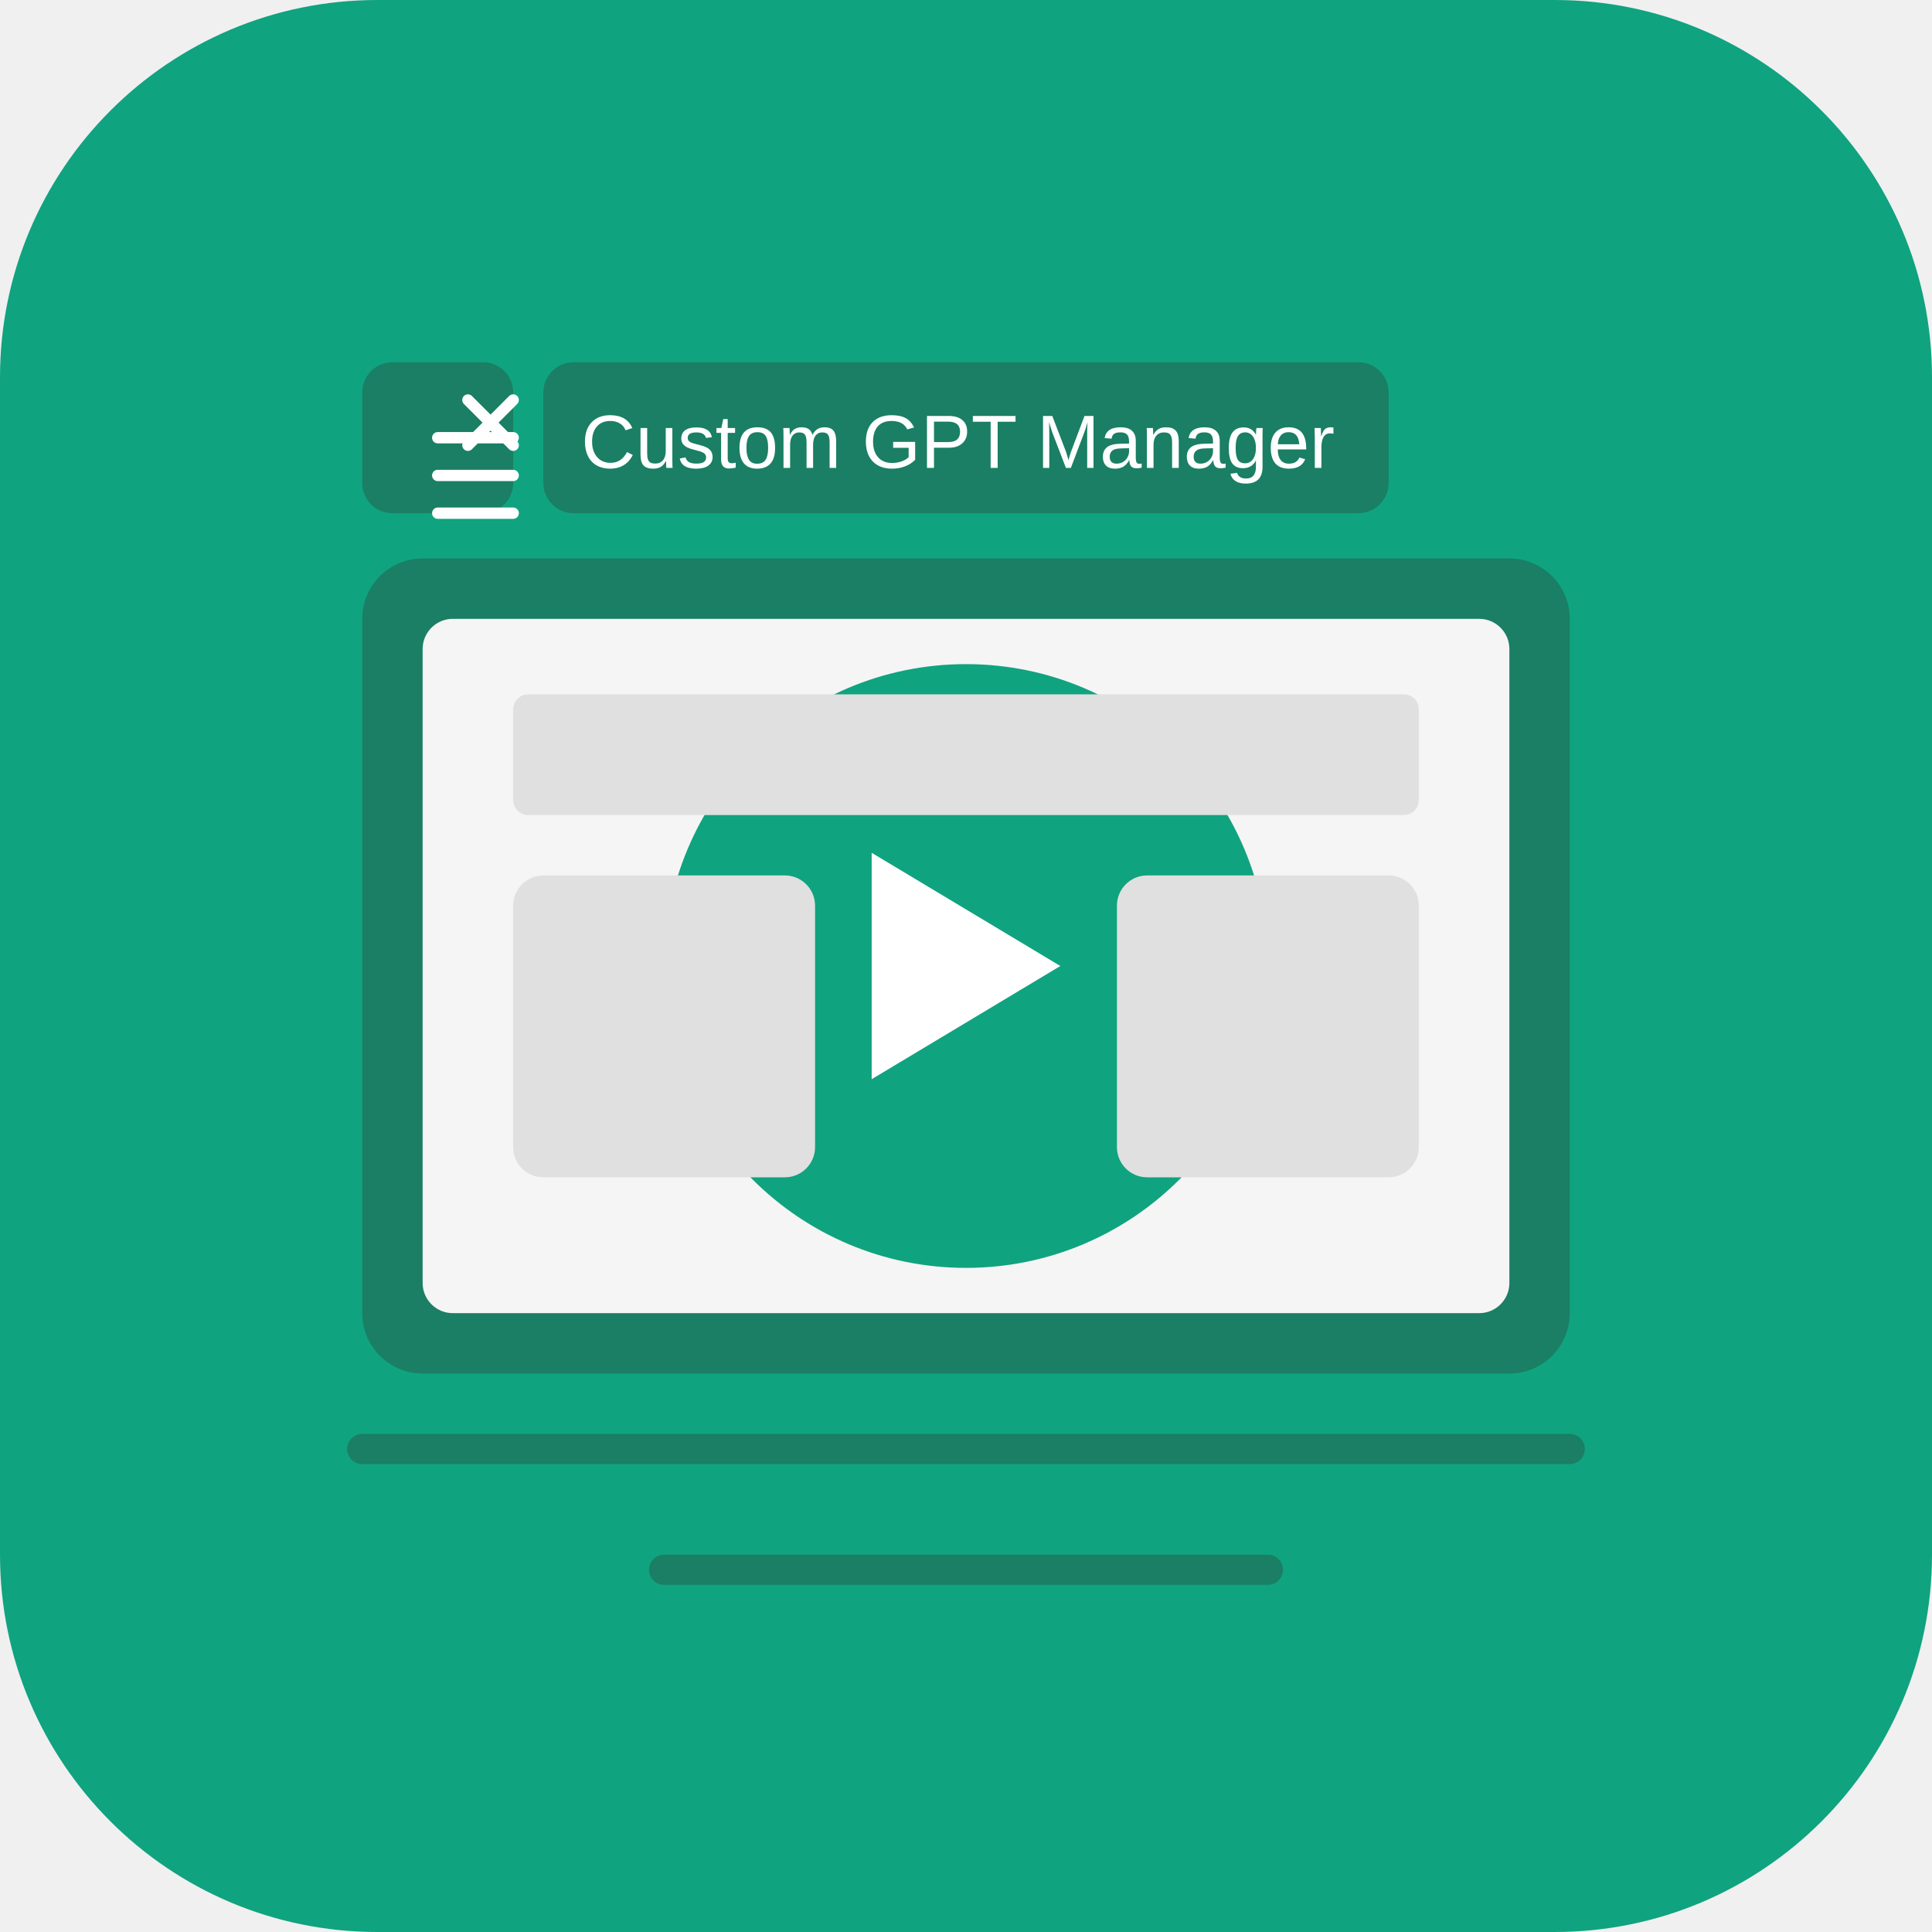
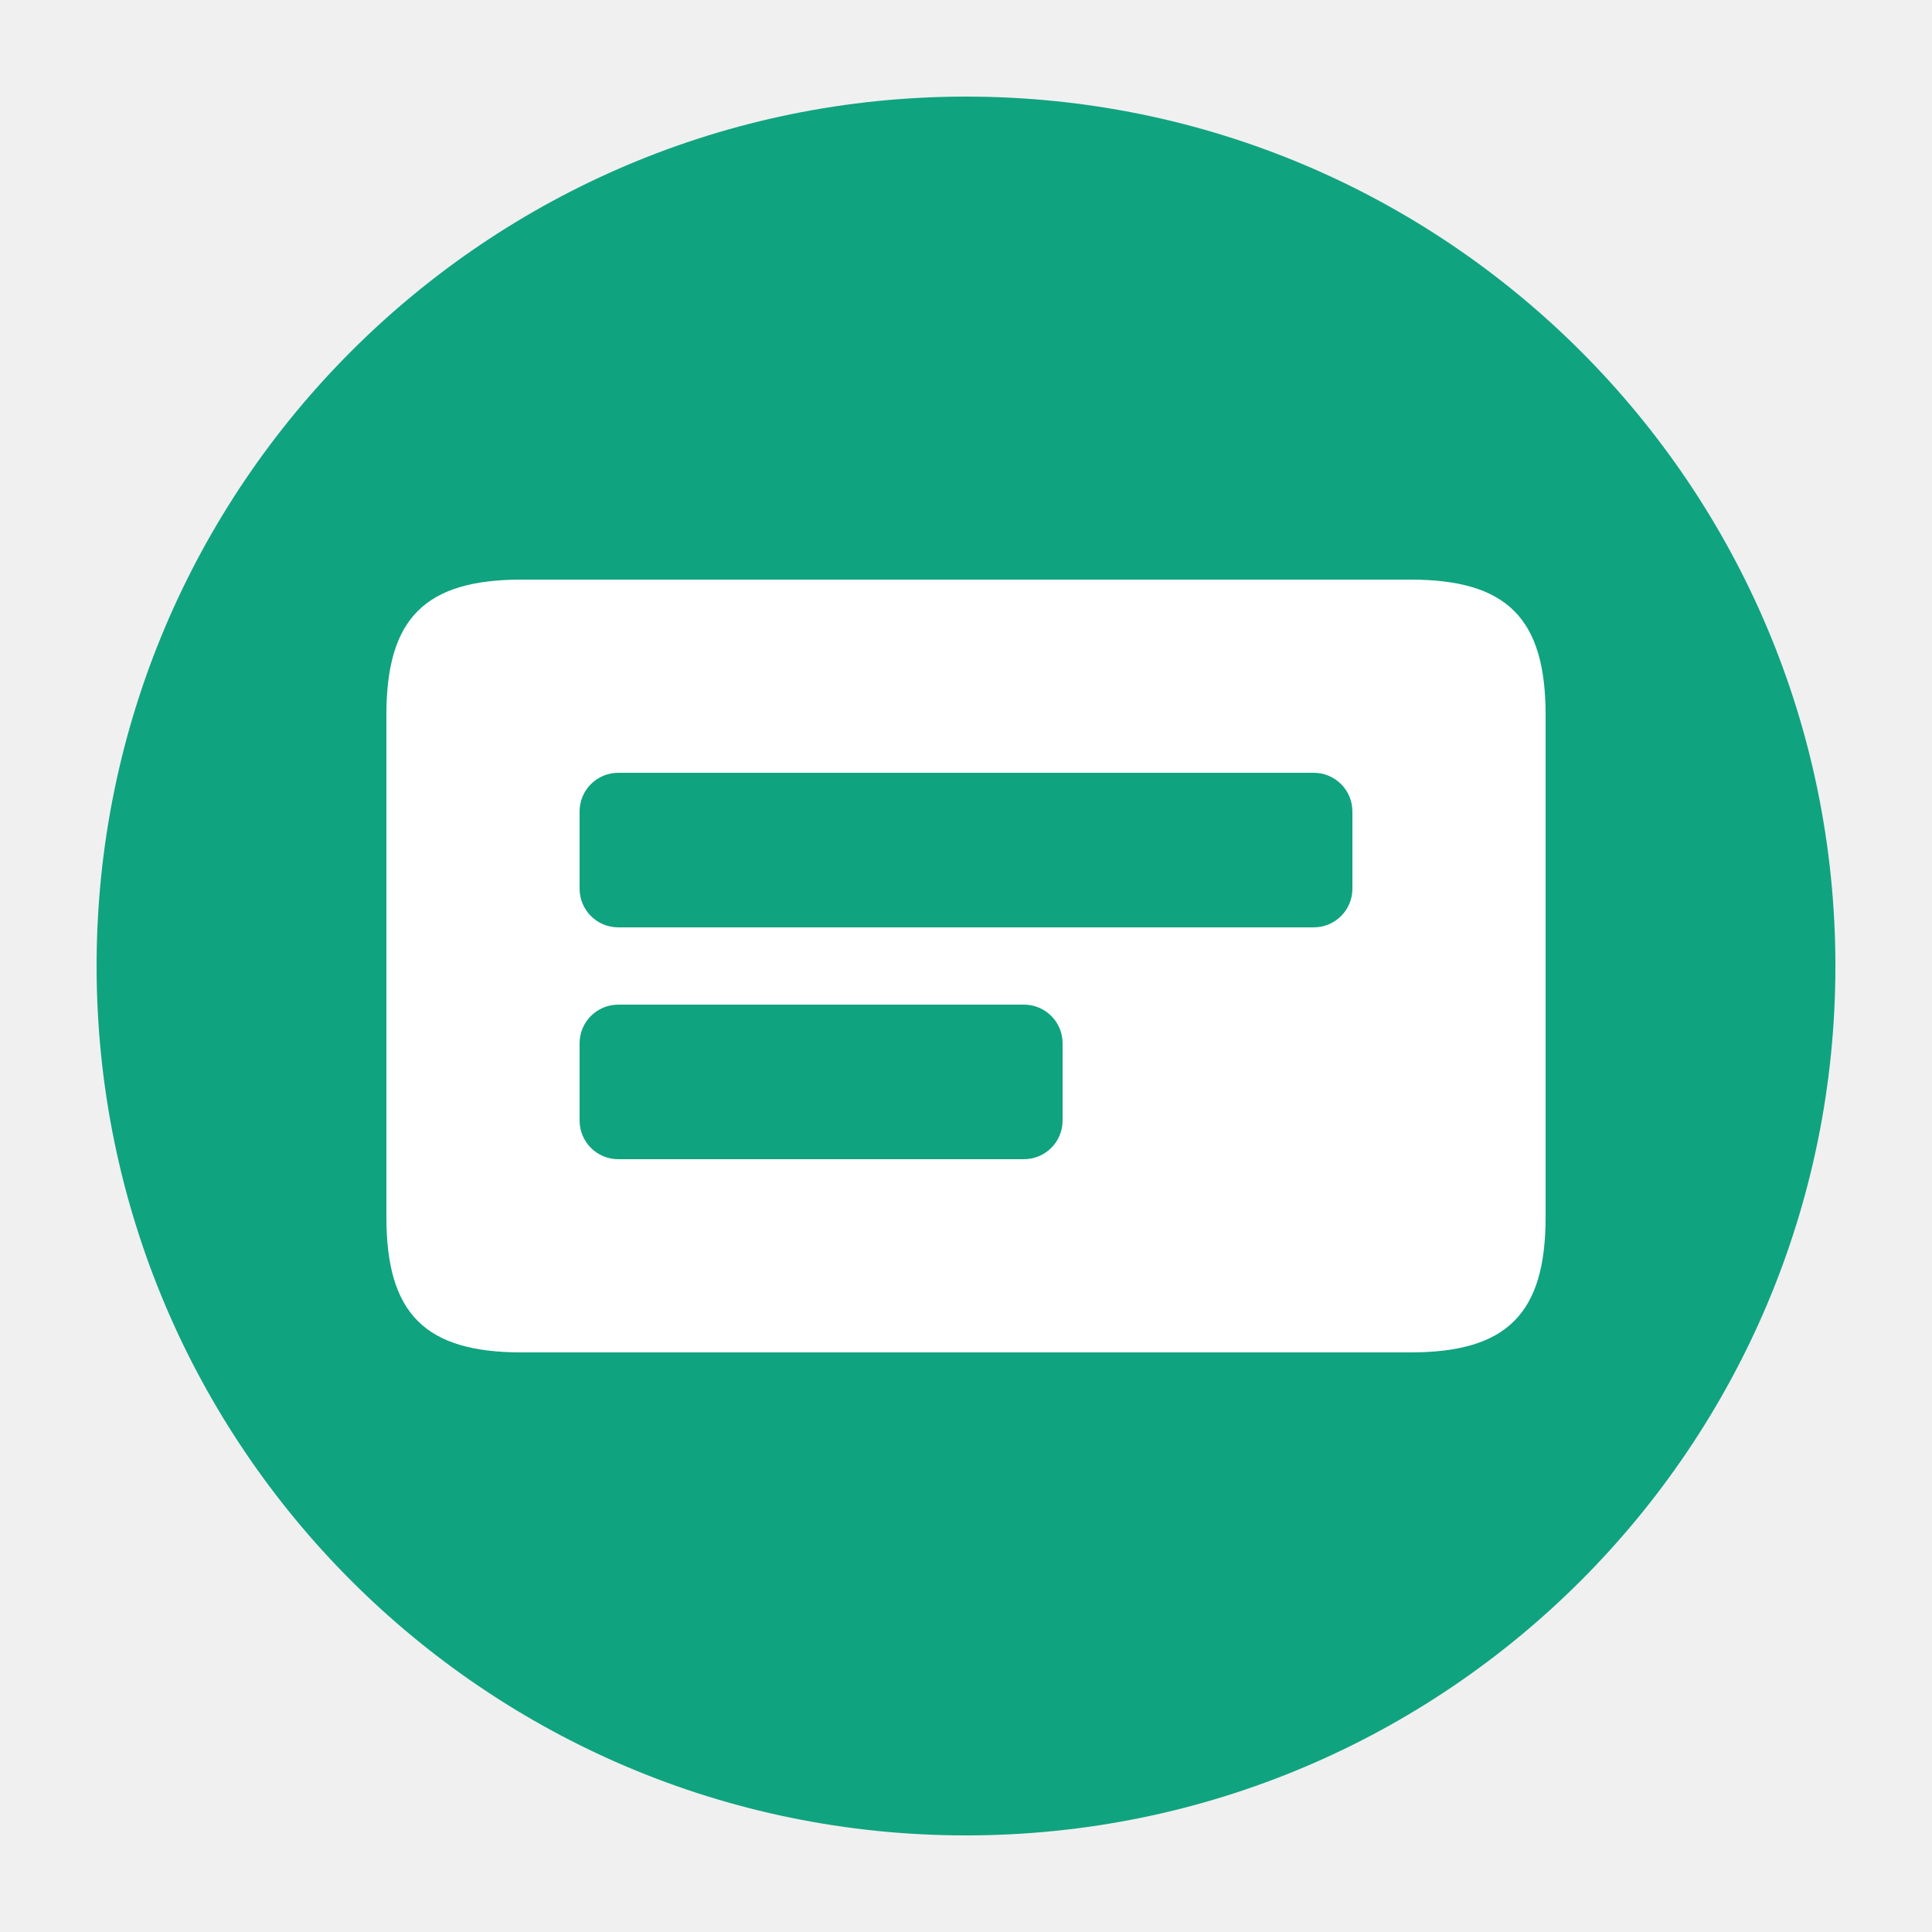
- <svg xmlns="http://www.w3.org/2000/svg" width="512" height="512" viewBox="0 0 512 512" fill="none">
-   <rect width="512" height="512" rx="100" fill="#10A37F" />
-   <rect x="96" y="148" width="320" height="216" rx="16" fill="#1A7F64" />
-   <rect x="112" y="164" width="288" height="184" rx="8" fill="#F5F5F5" />
-   <circle cx="256" cy="256" r="80" fill="#10A37F" />
-   <path d="M231 226L281 256L231 286V226Z" fill="white" />
-   <rect x="136" y="184" width="240" height="32" rx="4" fill="#E0E0E0" />
-   <rect x="136" y="232" width="80" height="80" rx="8" fill="#E0E0E0" />
-   <rect x="296" y="232" width="80" height="80" rx="8" fill="#E0E0E0" />
-   <rect x="96" y="96" width="40" height="40" rx="8" fill="#1A7F64" />
-   <path d="M116 116H136M116 126H136M116 136H136" stroke="white" stroke-width="3" stroke-linecap="round" />
-   <rect x="144" y="96" width="224" height="40" rx="8" fill="#1A7F64" />
-   <text x="154" y="124" font-family="Arial, sans-serif" font-size="20" fill="white">Custom GPT Manager</text>
-   <path d="M96 384H416" stroke="#1A7F64" stroke-width="8" stroke-linecap="round" />
-   <path d="M176 416H336" stroke="#1A7F64" stroke-width="8" stroke-linecap="round" />
-   <path d="M124 106L136 118M136 106L124 118" stroke="white" stroke-width="3" stroke-linecap="round" />
+ <svg xmlns="http://www.w3.org/2000/svg" width="100" height="100" viewBox="0 0 100 100">
+   <circle cx="50" cy="50" r="45" fill="#10a37f" />
+   <path d="M27 30 L73 30 C78 30 80 32 80 37 L80 63 C80 68 78 70 73 70 L27 70 C22 70 20 68 20 63 L20 37 C20 32 22 30 27 30 Z" fill="white" />
+   <rect x="30" y="40" width="40" height="8" rx="2" fill="#10a37f" />
+   <rect x="30" y="52" width="25" height="8" rx="2" fill="#10a37f" />
</svg>
